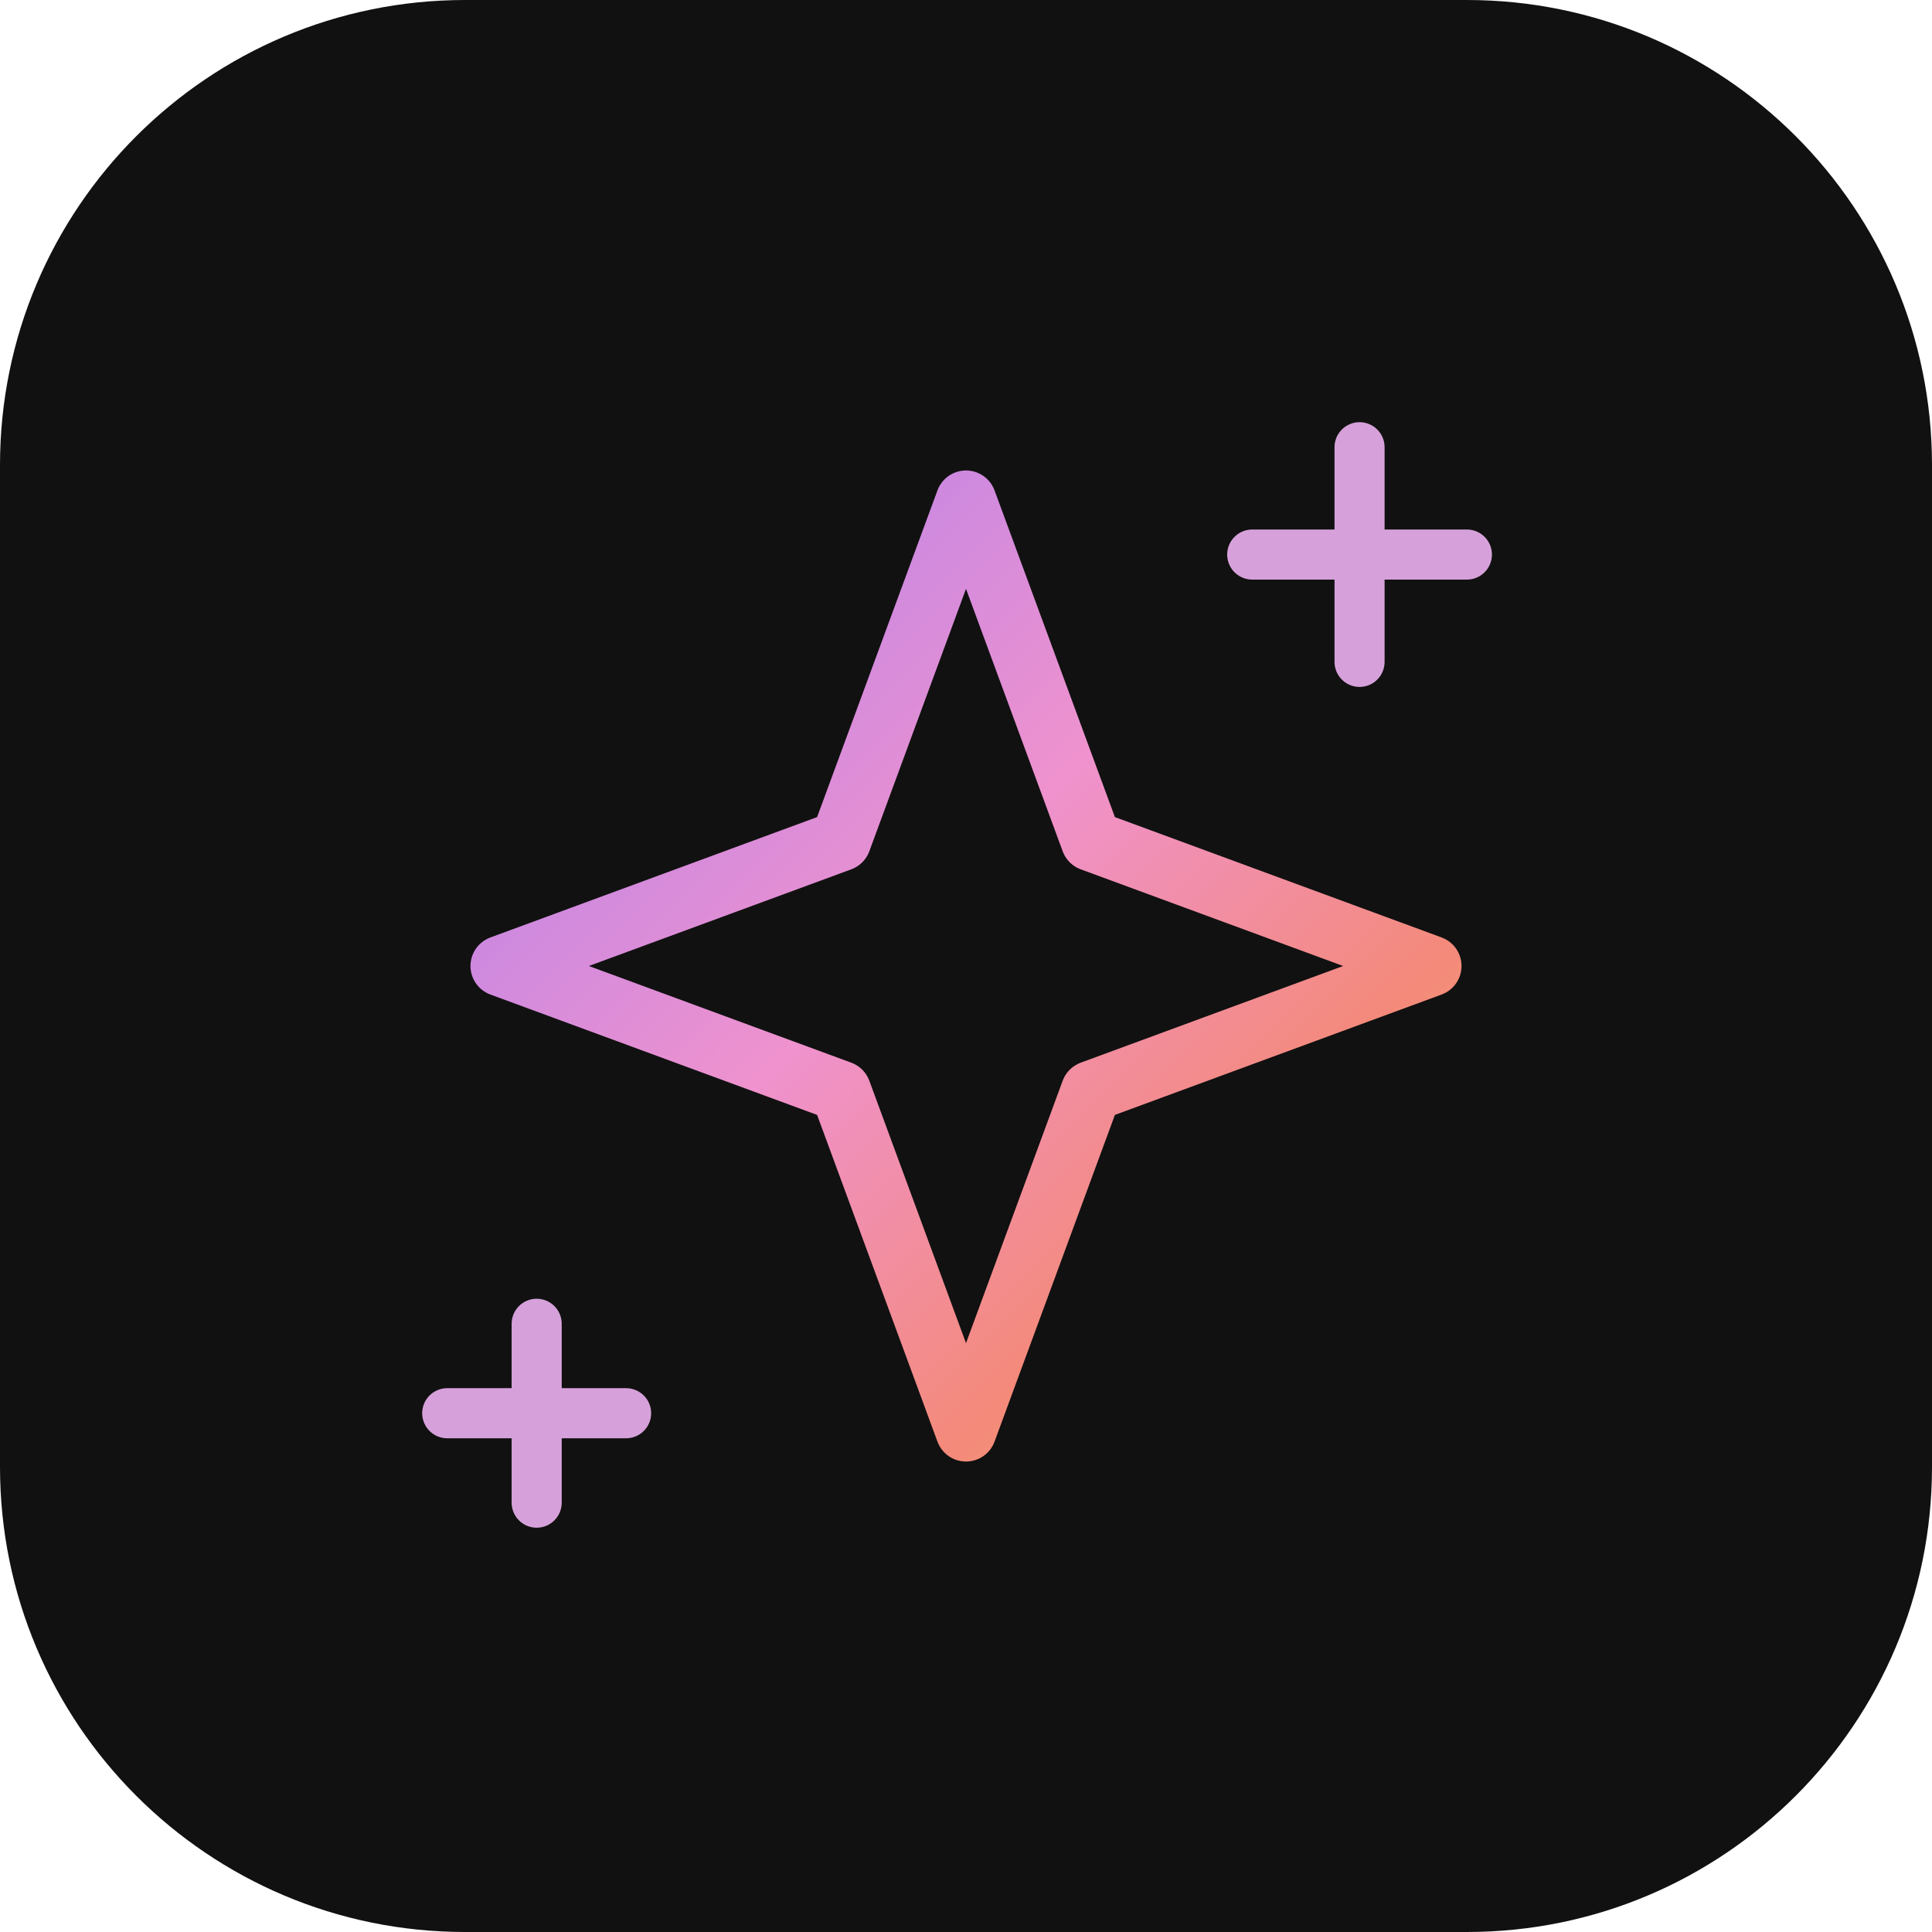
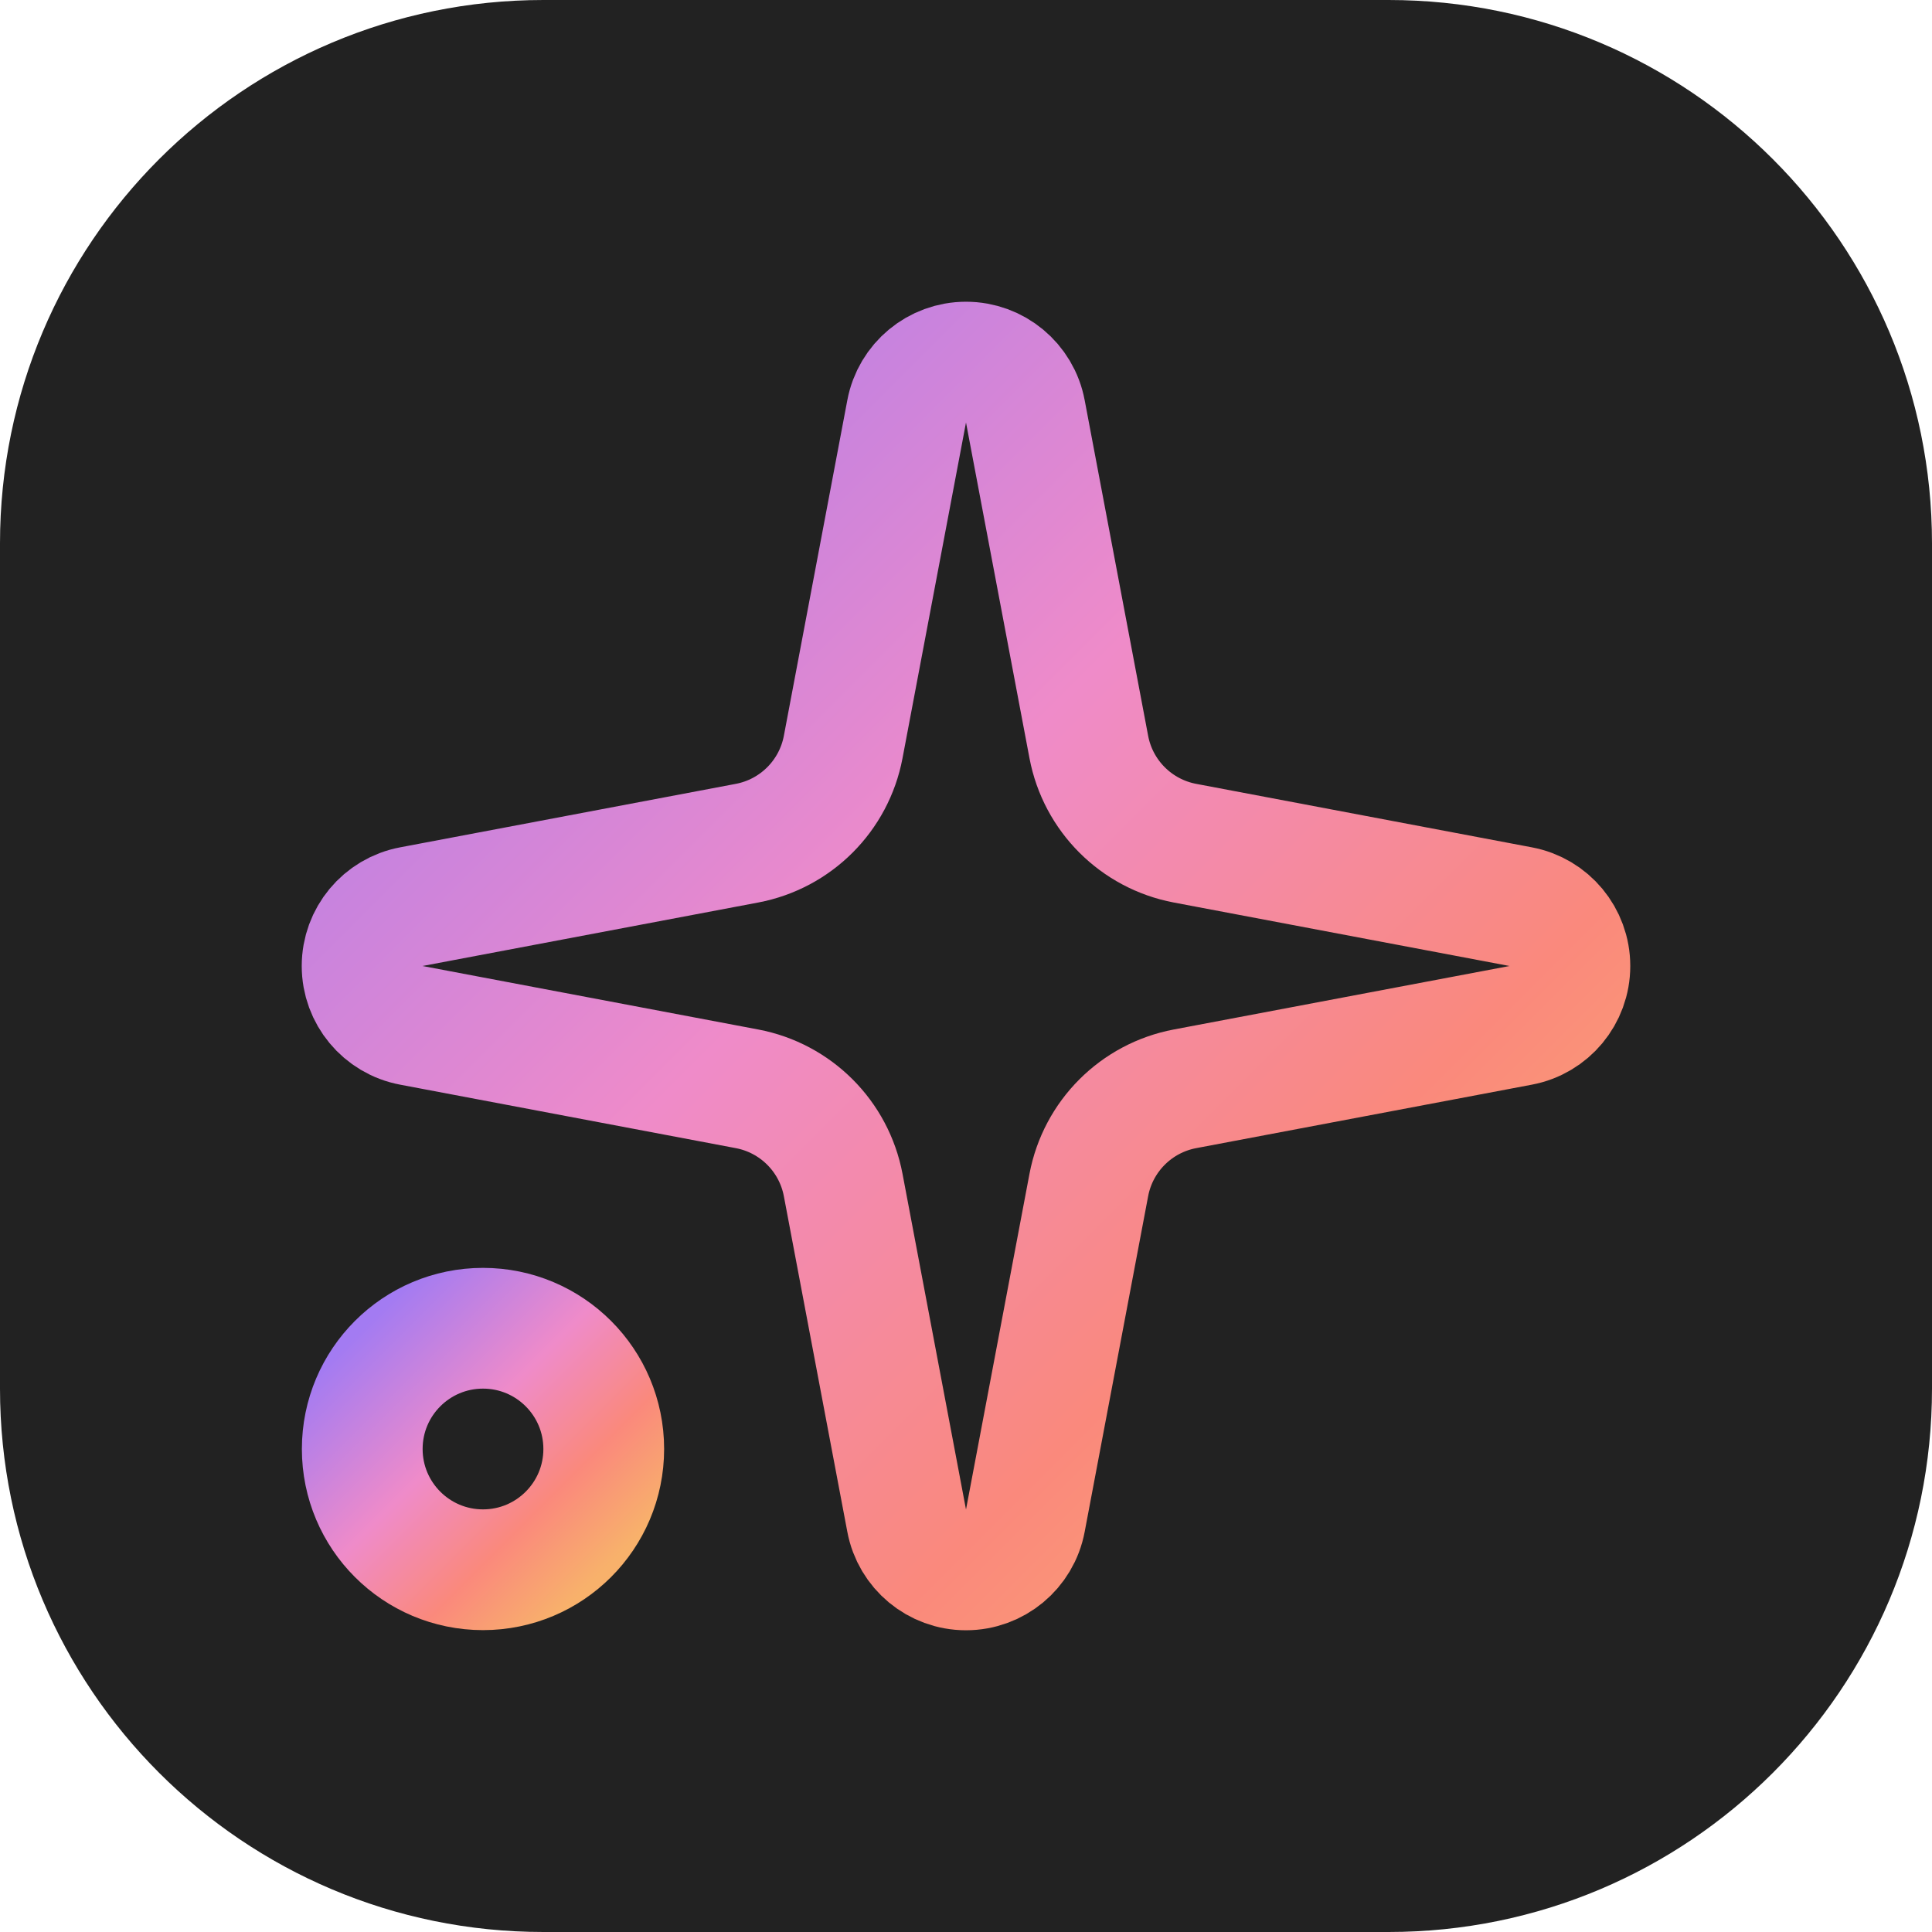
- <svg xmlns="http://www.w3.org/2000/svg" viewBox="0 0 108 108">
+ <svg xmlns="http://www.w3.org/2000/svg" viewBox="0 0 32 32">
  <defs>
-     <linearGradient id="g" x1="0" y1="0" x2="1" y2="1">
-       <stop stop-color="#AA80F2" />
-       <stop offset=".45" stop-color="#EF92CE" />
-       <stop offset=".75" stop-color="#F48A7A" />
-       <stop offset="1" stop-color="#F4B173" />
+     <linearGradient id="brand" x1="0" y1="0" x2="1" y2="1">
+       <stop stop-color="#a37bf2" />
+       <stop offset=".43" stop-color="#ef8bc9" />
+       <stop offset=".74" stop-color="#fa897c" />
+       <stop offset="1" stop-color="#f8b16b" />
    </linearGradient>
  </defs>
-   <rect width="108" height="108" rx="26" fill="#111111" />
-   <path d="M54 28l7 19 19 7-19 7-7 19-7-19-19-7 19-7z" fill="none" stroke="url(#g)" stroke-width="3.4" stroke-linejoin="round" />
-   <path d="M76 25v12m-6-6h12M30 74v10m-5-5h10" fill="none" stroke="#D6A1DA" stroke-width="2.8" stroke-linecap="round" />
+   <rect width="32" height="32" rx="9" fill="#222222" />
+   <svg width="24" height="24" viewBox="0 0 24 24" fill="none" stroke="url(#brand)" stroke-width="2" stroke-linecap="round" stroke-linejoin="round" class="lucide lucide-sparkles" aria-hidden="true" x="4" y="4">
+     <path d="M11.017 2.814a1 1 0 0 1 1.966 0l1.051 5.558a2 2 0 0 0 1.594 1.594l5.558 1.051a1 1 0 0 1 0 1.966l-5.558 1.051a2 2 0 0 0-1.594 1.594l-1.051 5.558a1 1 0 0 1-1.966 0l-1.051-5.558a2 2 0 0 0-1.594-1.594l-5.558-1.051a1 1 0 0 1 0-1.966l5.558-1.051a2 2 0 0 0 1.594-1.594z" />
+     <path d="M20 2v4" />
+     <path d="M22 4h-4" />
+     <circle cx="4" cy="20" r="2" />
+   </svg>
</svg>
